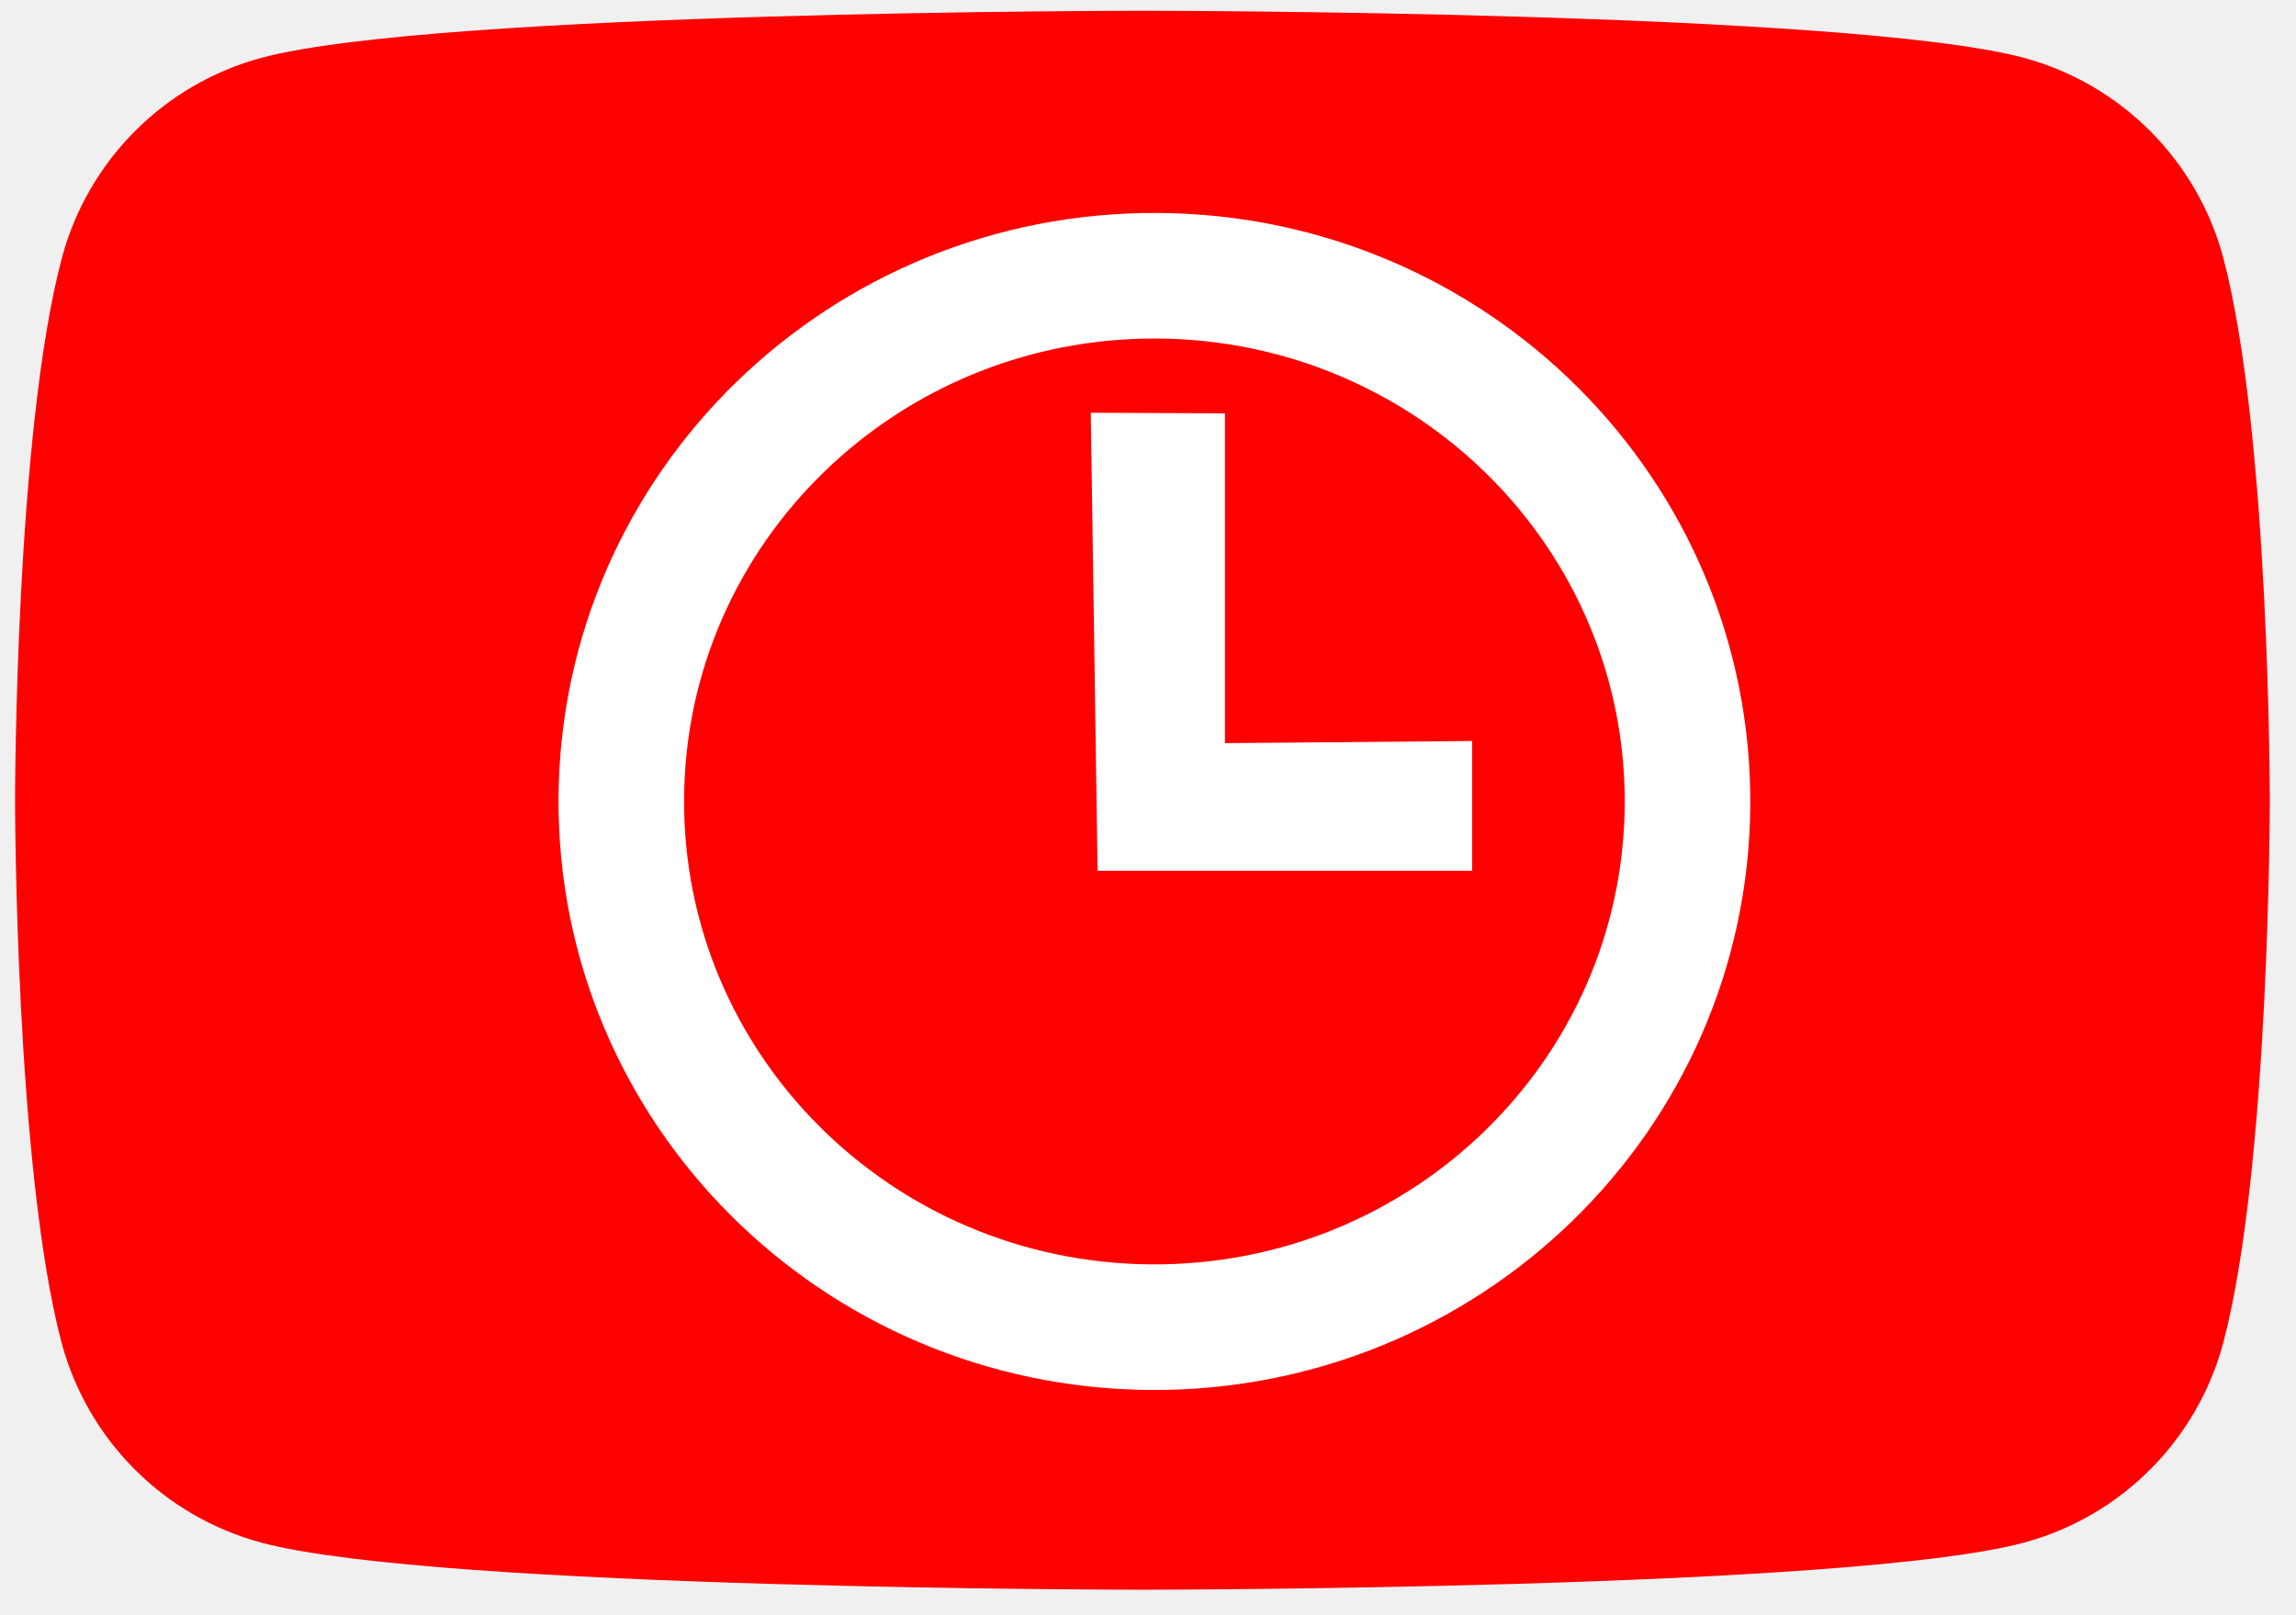
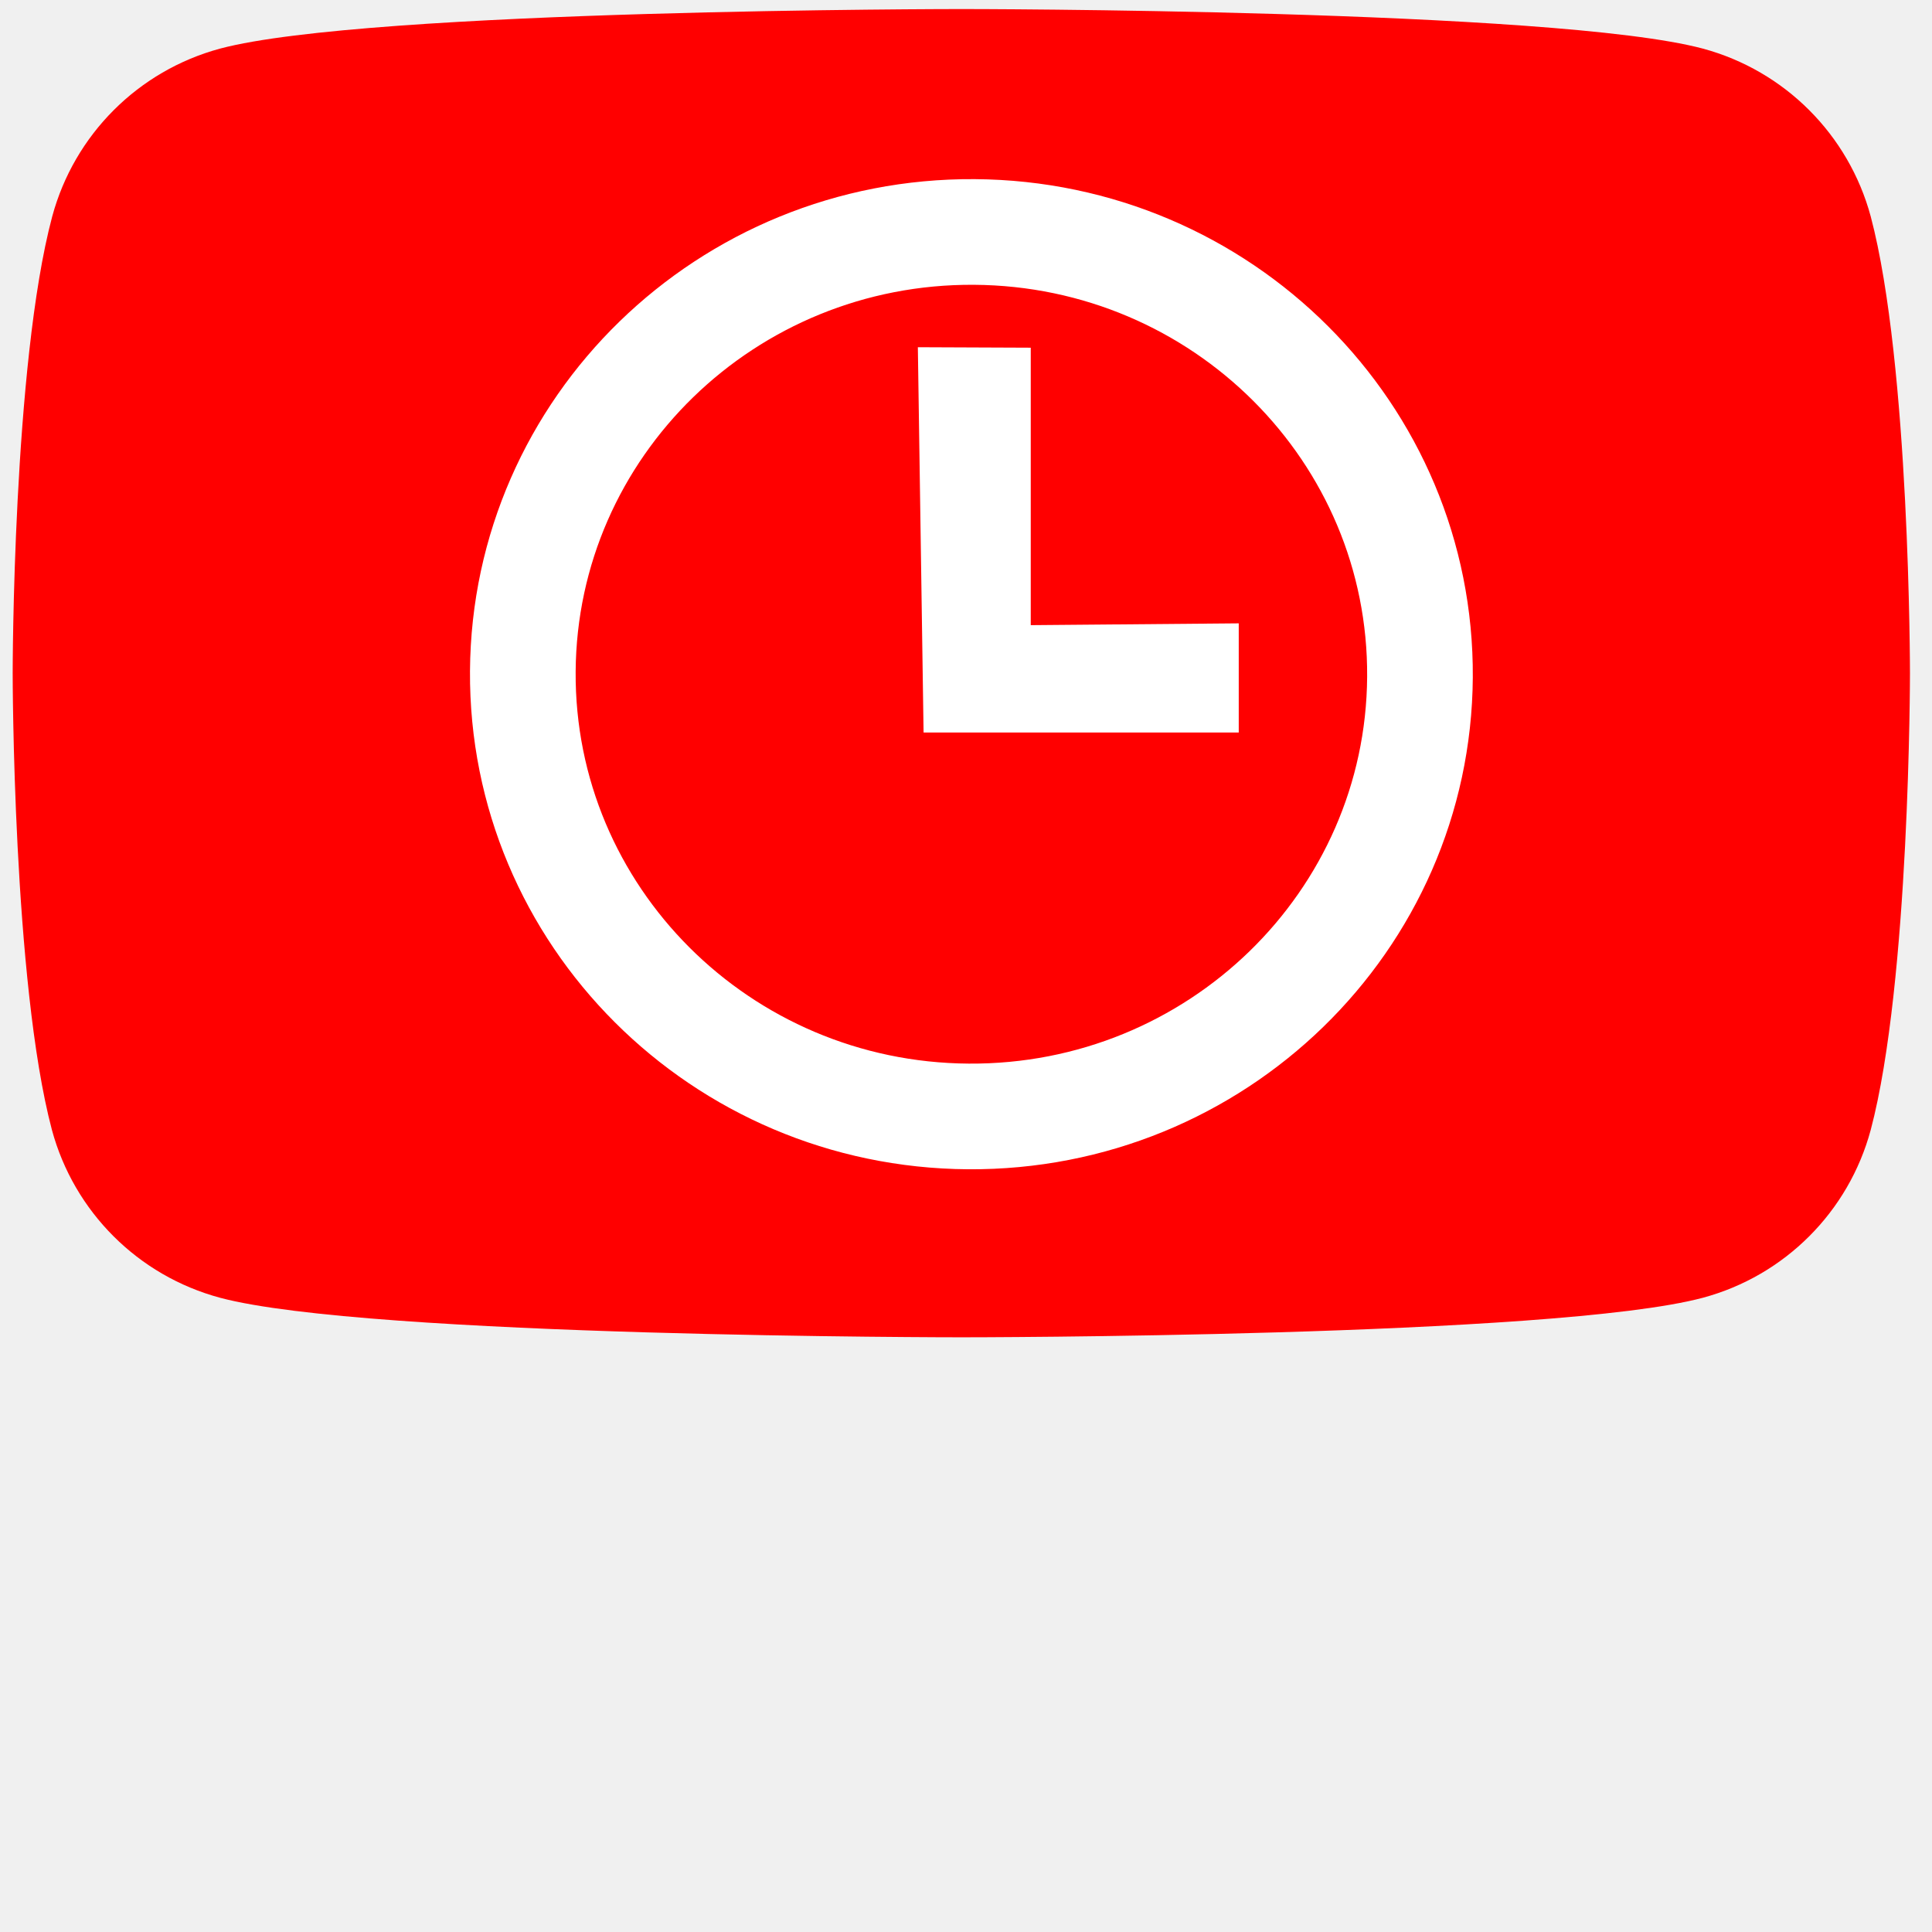
- <svg xmlns="http://www.w3.org/2000/svg" preserveAspectRatio="xMaxYMax meet" viewBox="0 0 64 45">
+ <svg xmlns="http://www.w3.org/2000/svg" preserveAspectRatio="xMaxYMax meet" viewBox="0 0 64 64">
  <path fill="red" d="M61.97 7.17a7.89 7.89 0 0 0-5.56-5.56C51.5.3 31.85.3 31.85.3S12.2.3 7.29 1.61a7.89 7.89 0 0 0-5.56 5.56C.42 12.07.42 22.3.42 22.3s0 10.23 1.3 15.13a7.89 7.89 0 0 0 5.57 5.56c4.9 1.31 24.56 1.31 24.56 1.31s19.66 0 24.56-1.31a7.88 7.88 0 0 0 5.56-5.56c1.3-4.9 1.3-15.13 1.3-15.13s0-10.23-1.3-15.13z" />
  <g>
    <ellipse cx="32.33" cy="22.12" fill="none" stroke="#fff" stroke-width="3.5" rx="14.86" ry="14.65" transform="rotate(.38) skewX(-.01)" />
    <path fill="#fff" stroke="#fff" stroke-width="1.33" d="M31.08 12.17l.17 11.43h9.12v-2.28l-6.89.06v-9.2z" />
  </g>
</svg>
